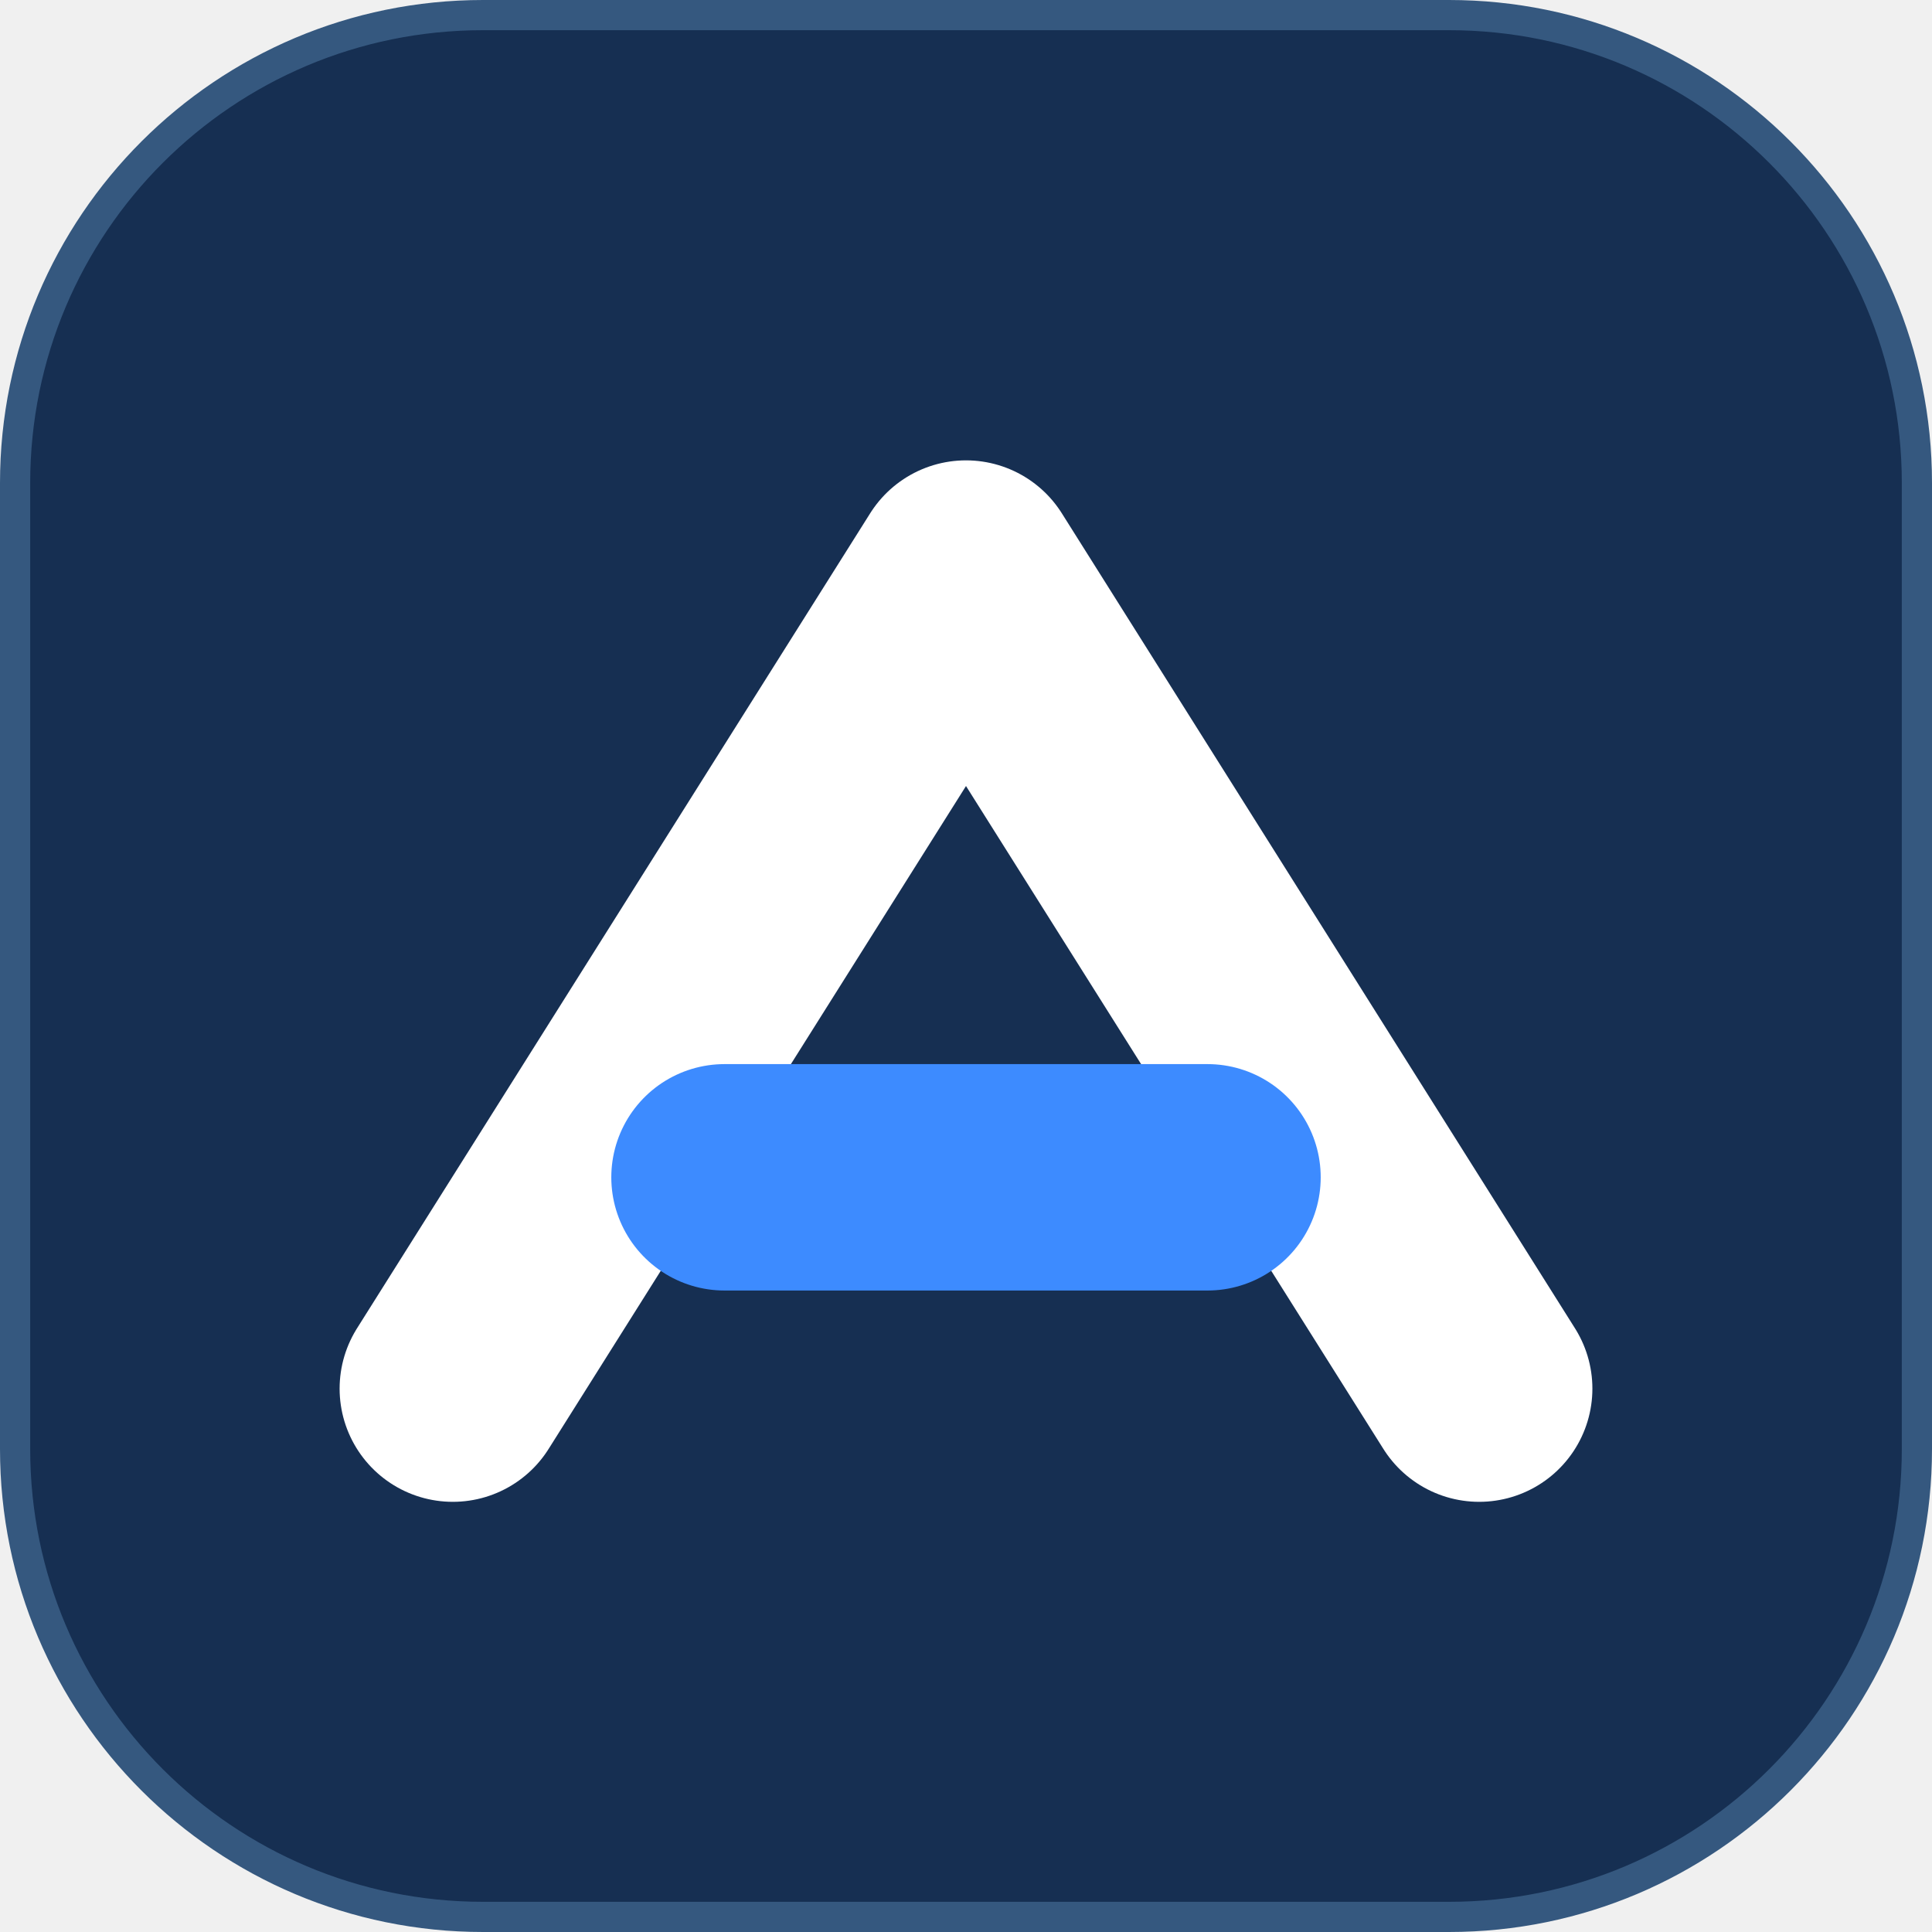
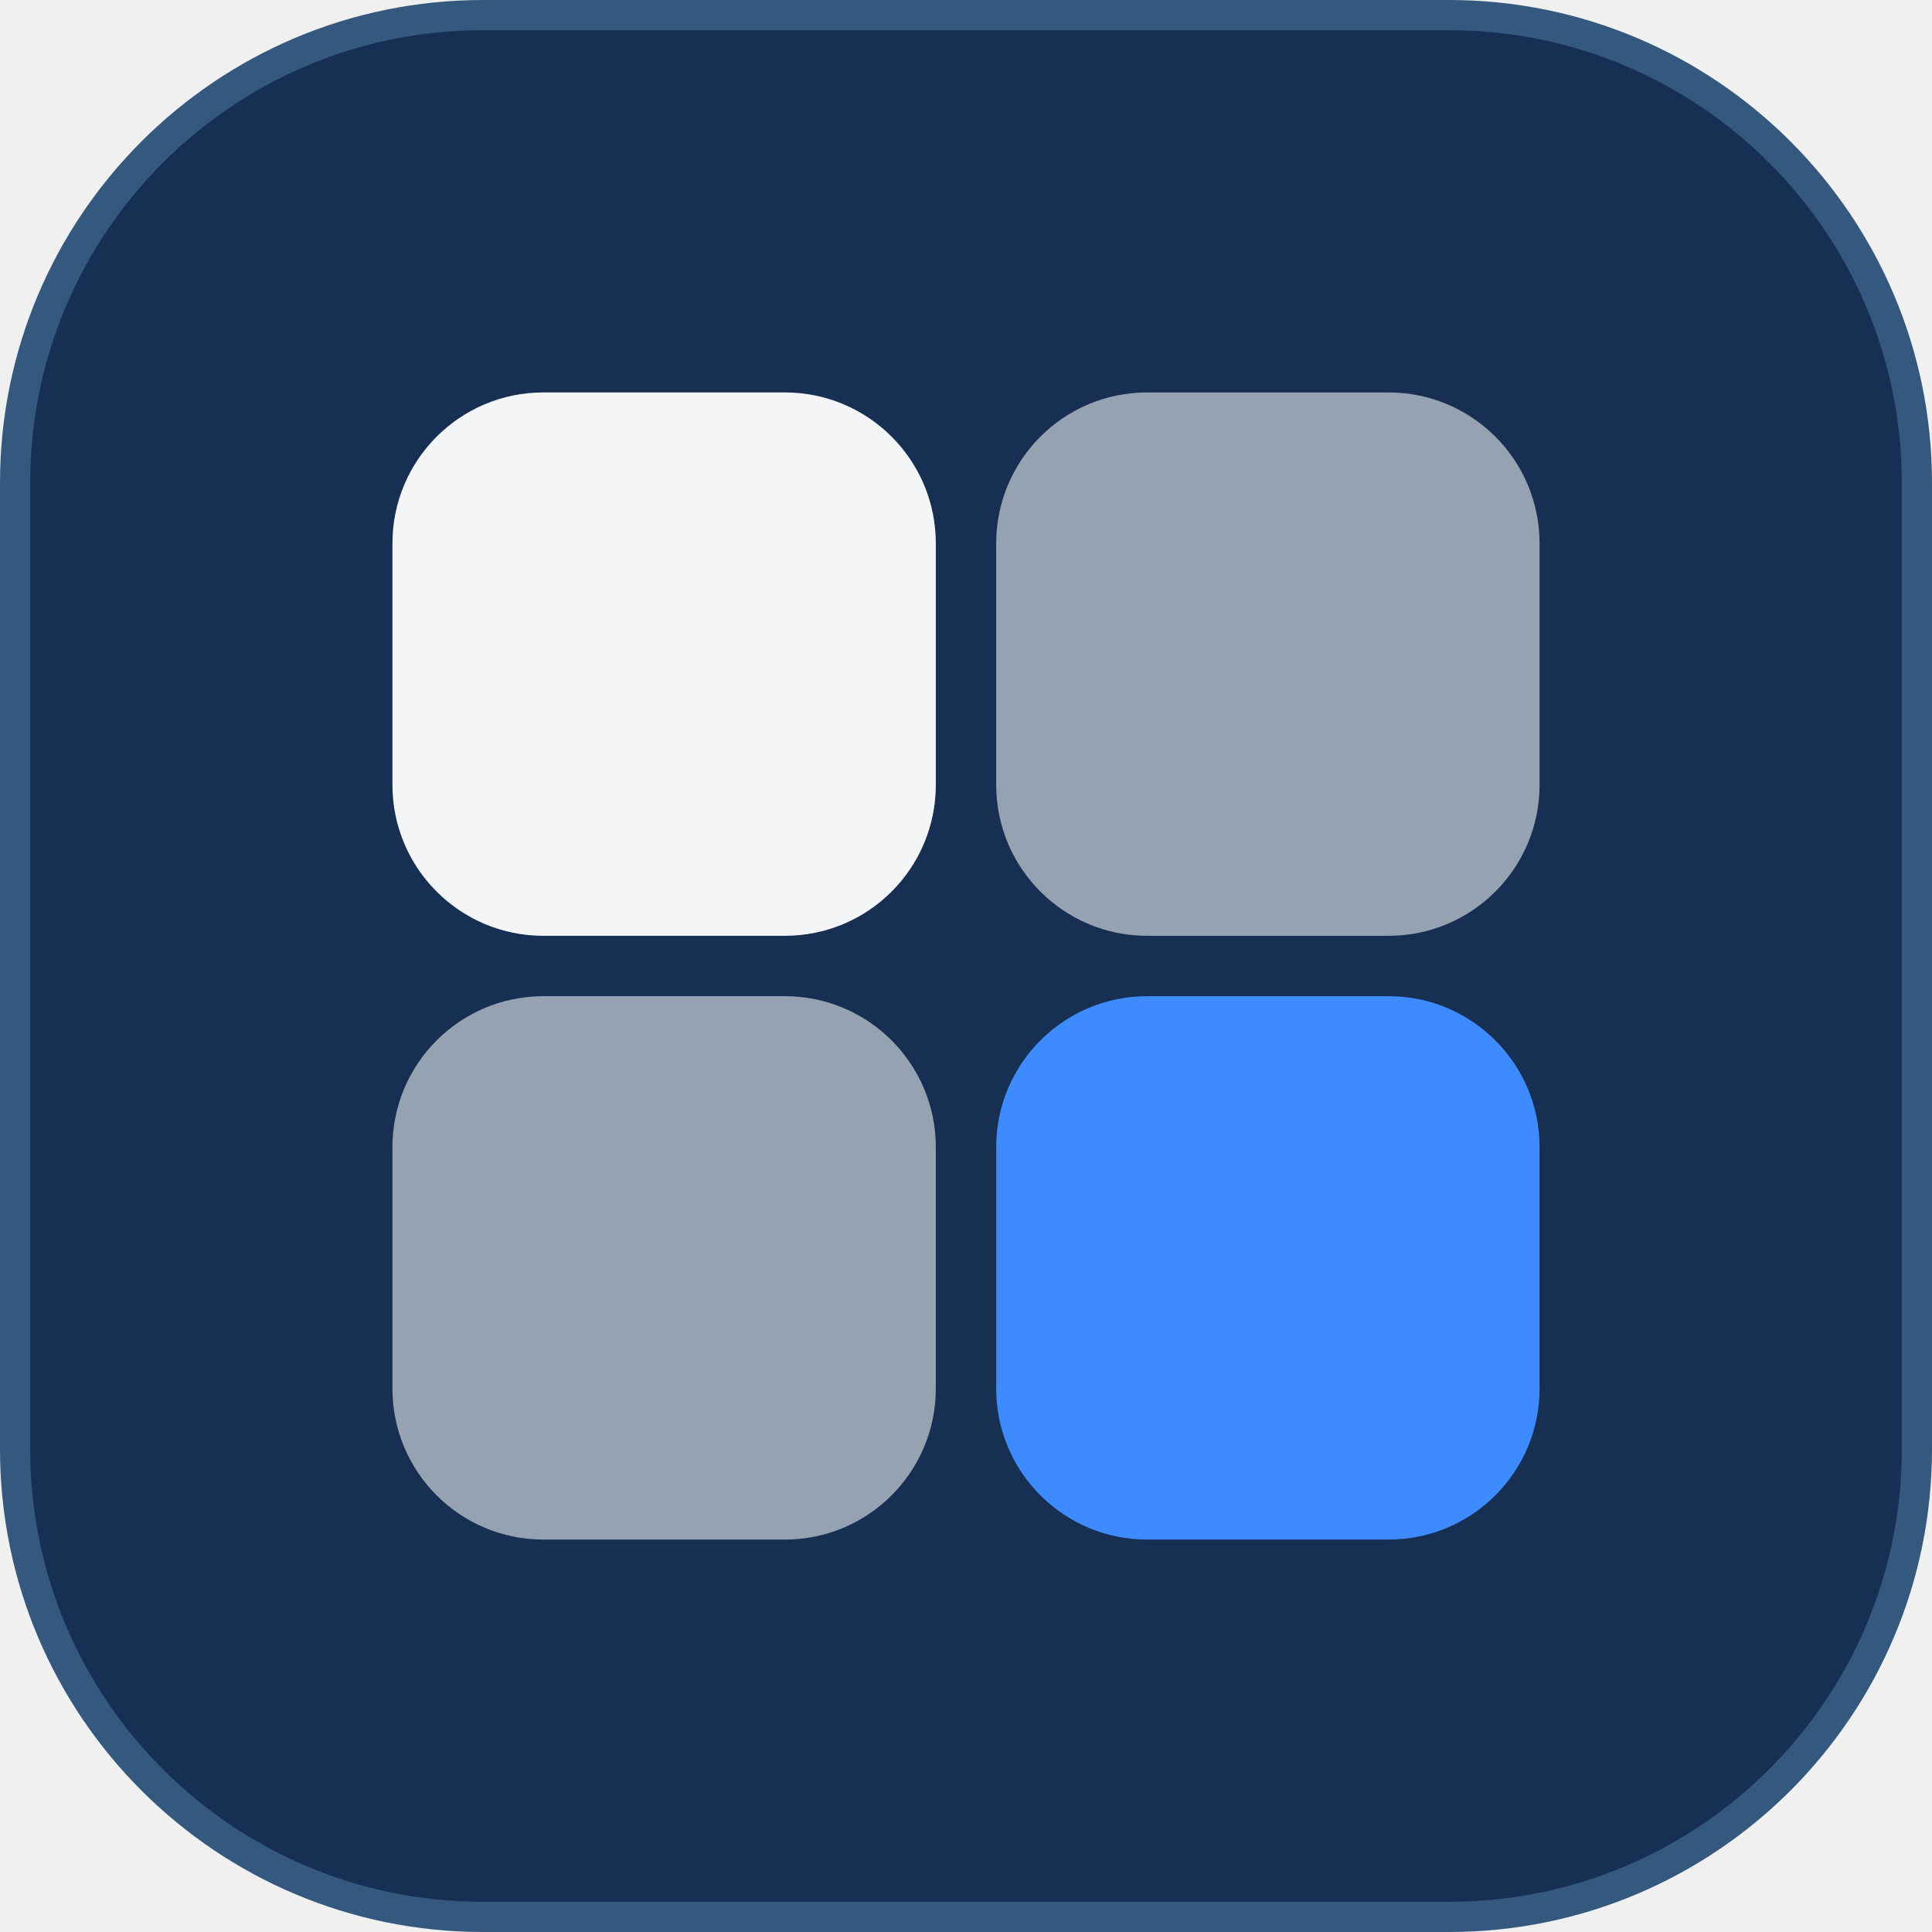
<svg xmlns="http://www.w3.org/2000/svg" width="64" height="64" viewBox="0 0 64 64" fill="none" role="img" aria-label="Aiones Boards">
  <rect x="0.5" y="0.5" width="63" height="63" rx="15.5" fill="#162f52" stroke="#35587f" />
-   <path d="M15 46 L32 19 L49 46" stroke="#ffffff" stroke-width="7.5" stroke-linecap="round" stroke-linejoin="round" />
-   <path d="M24 39 H40" stroke="#3d8bff" stroke-width="7.5" stroke-linecap="round" />
+   <rect x="13" y="13" width="18" height="18" rx="5" fill="#ffffff" opacity=".95" />
+   <rect x="33" y="13" width="18" height="18" rx="5" fill="#ffffff" opacity=".55" />
+   <rect x="13" y="33" width="18" height="18" rx="5" fill="#ffffff" opacity=".55" />
+   <rect x="33" y="33" width="18" height="18" rx="5" fill="#3d8bff" />
</svg>
